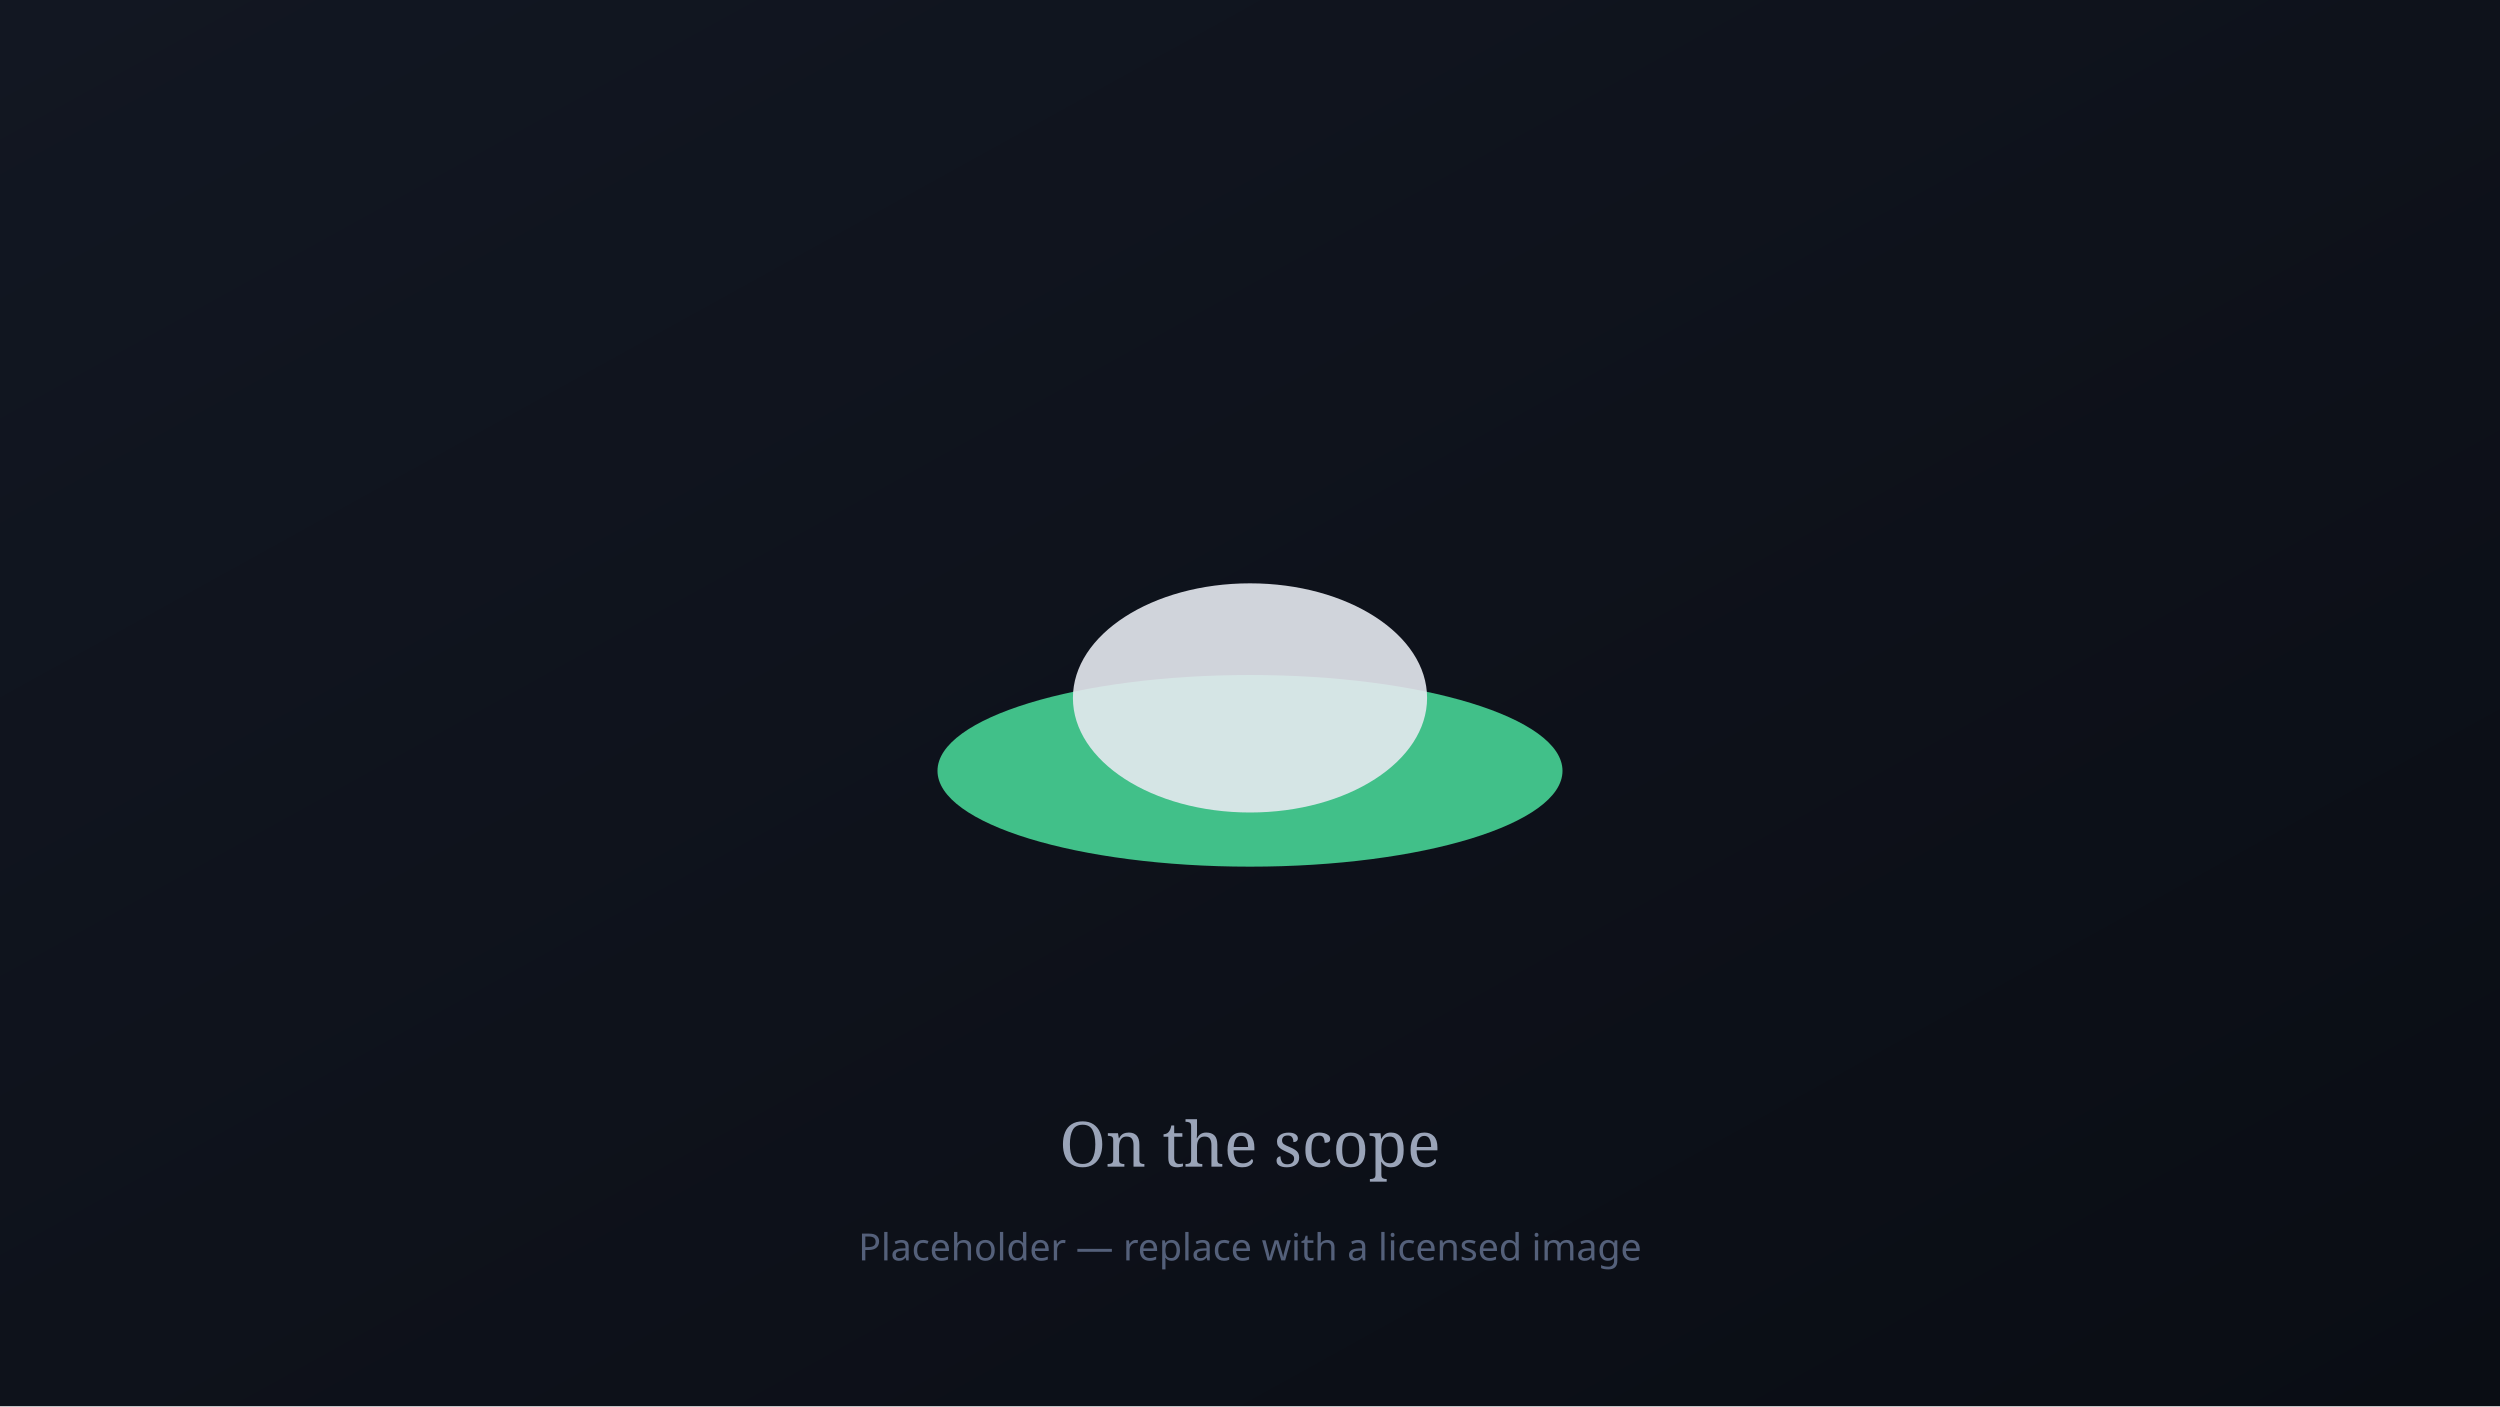
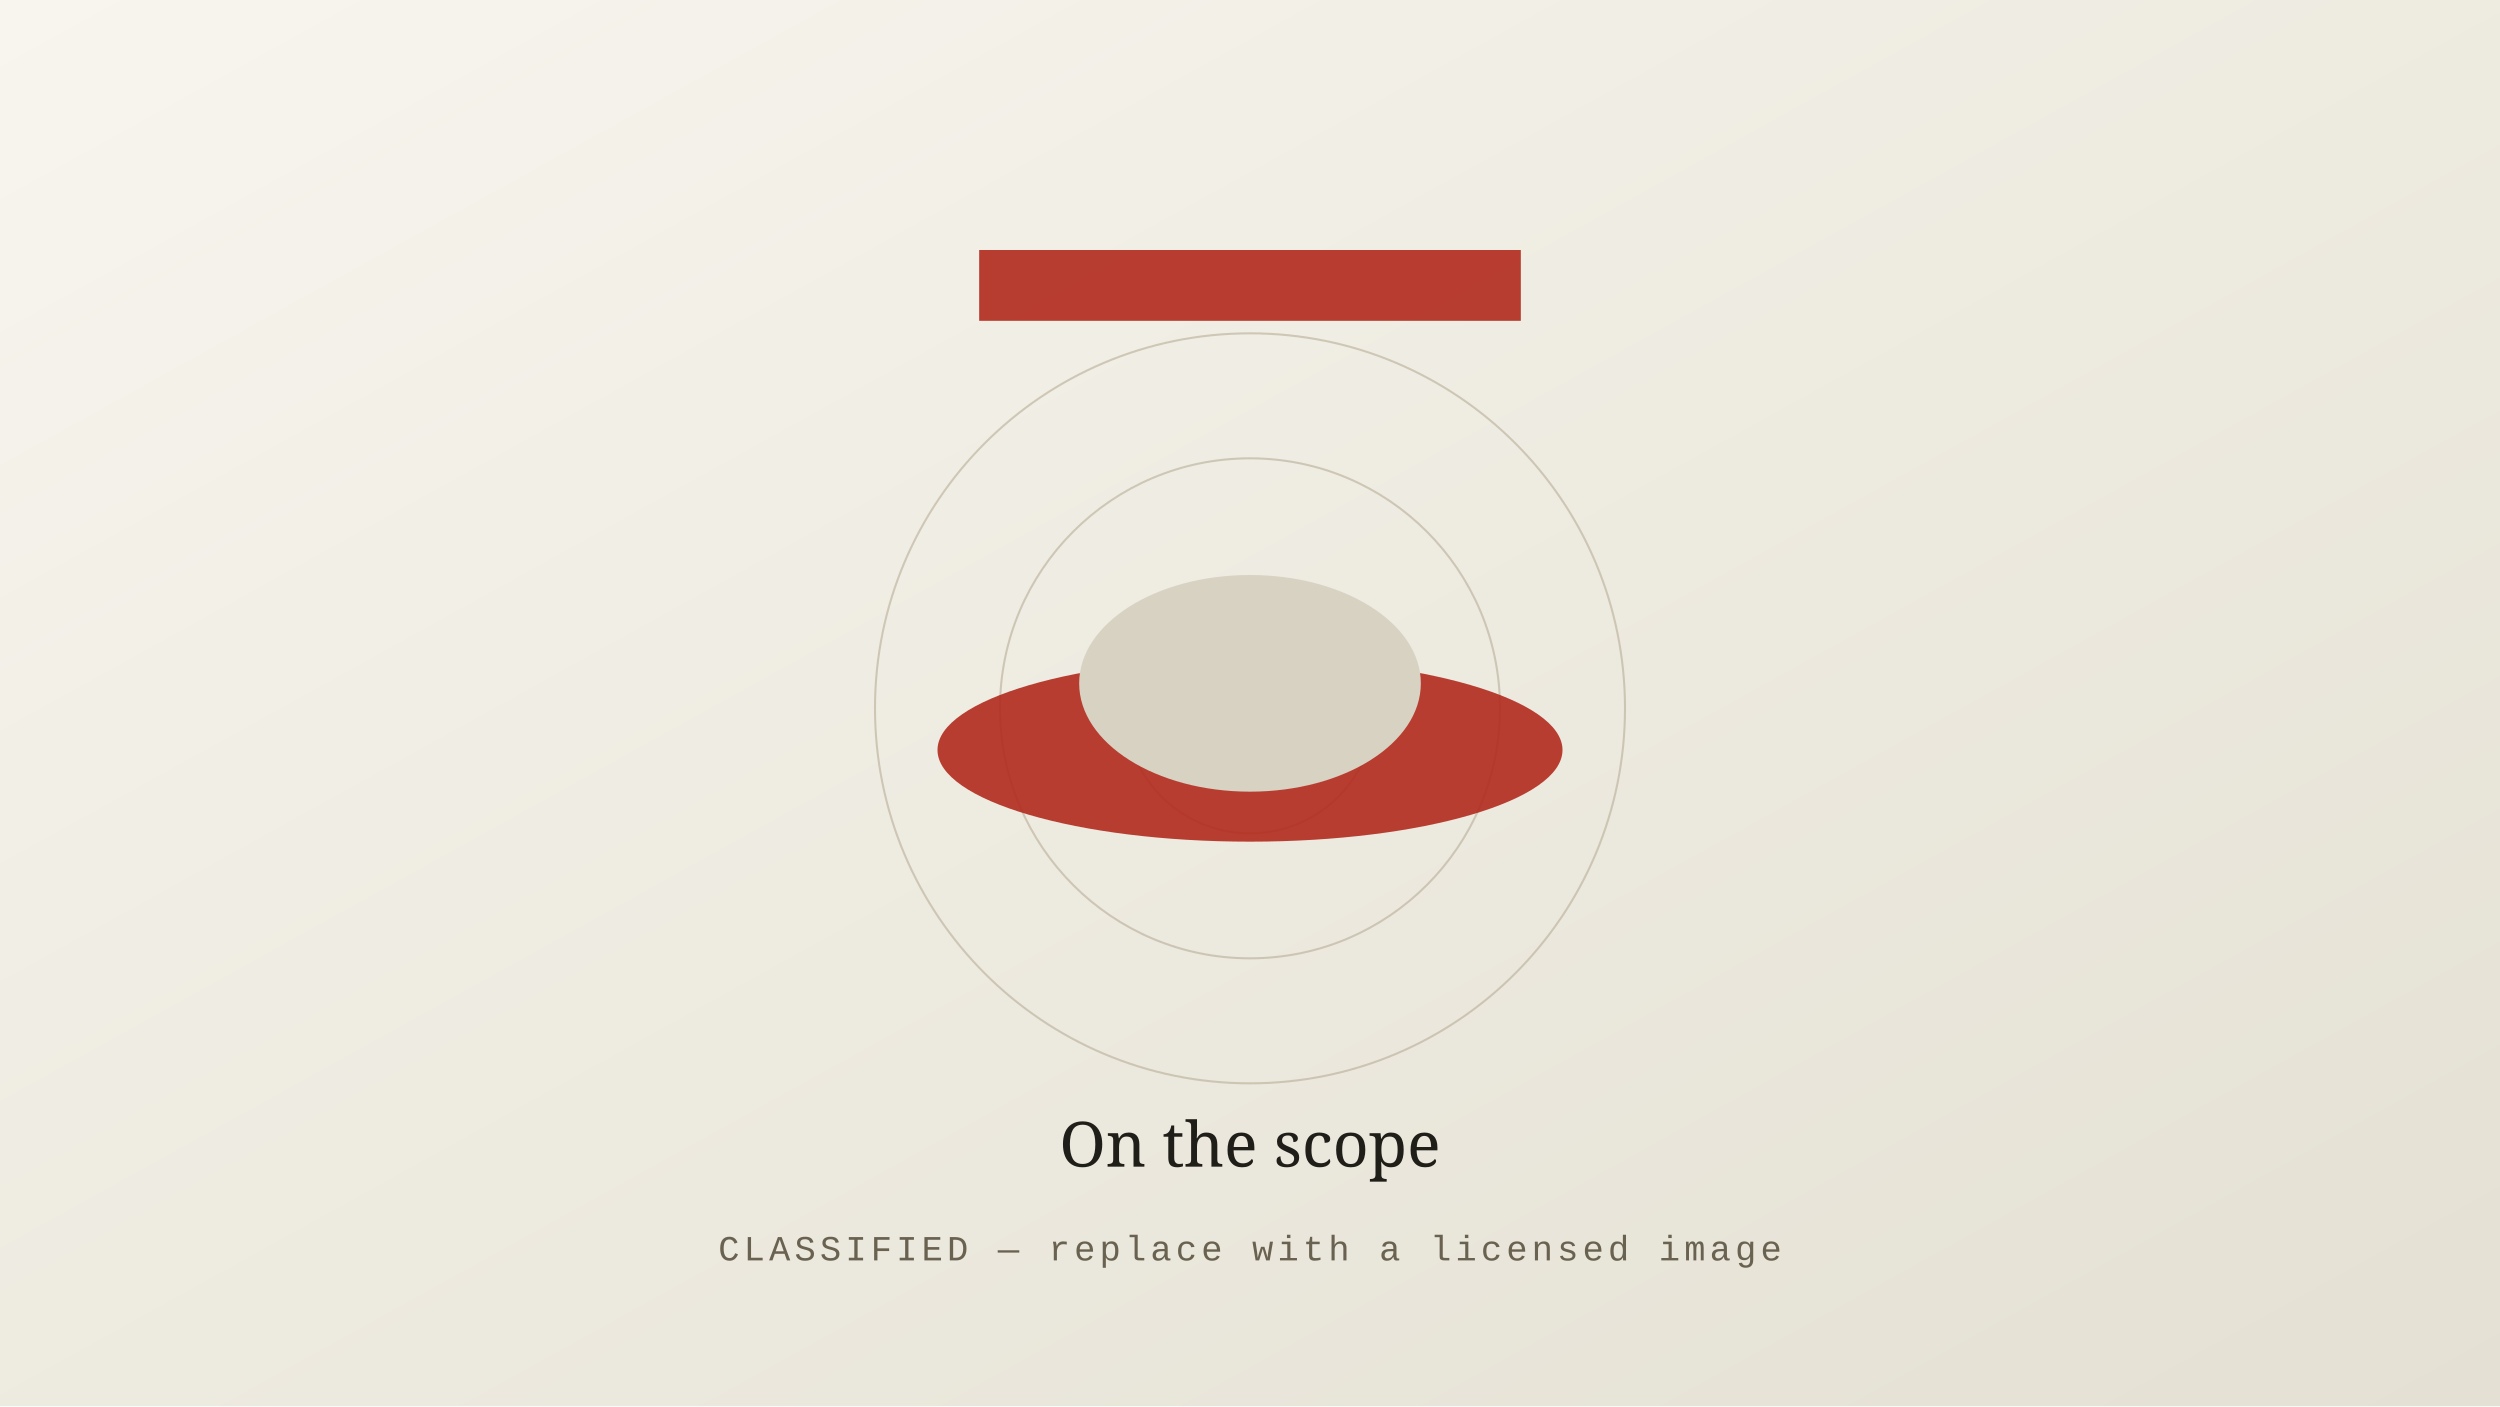
<svg xmlns="http://www.w3.org/2000/svg" viewBox="0 0 1200 675">
  <defs>
    <linearGradient id="g" x1="0" y1="0" x2="1" y2="1">
-       <stop offset="0" stop-color="#121722" />
-       <stop offset="1" stop-color="#0a0d14" />
+       <stop offset="0" stop-color="#f7f5ee" />
+       <stop offset="1" stop-color="#e4e0d3" />
    </linearGradient>
  </defs>
  <rect width="1200" height="675" fill="url(#g)" />
-   <ellipse cx="600" cy="370" rx="150" ry="46" fill="#4ade9c" opacity="0.85" />
-   <ellipse cx="600" cy="335" rx="85" ry="55" fill="#e6e9f0" opacity="0.9" />
-   <text x="600" y="560" fill="#9aa4b8" font-family="Georgia, serif" font-size="30" text-anchor="middle">On the scope</text>
-   <text x="600" y="605" fill="#54607a" font-family="sans-serif" font-size="18" text-anchor="middle">Placeholder — replace with a licensed image</text>
+   <g fill="none" stroke="#b7ad96" stroke-opacity="0.6">
+     <circle cx="600" cy="340" r="180" />
+     <circle cx="600" cy="340" r="120" />
+     <circle cx="600" cy="340" r="60" />
+   </g>
+   <ellipse cx="600" cy="360" rx="150" ry="44" fill="#b12a1d" opacity="0.9" />
+   <ellipse cx="600" cy="328" rx="82" ry="52" fill="#d8d2c2" />
+   <rect x="470" y="120" width="260" height="34" fill="#b12a1d" opacity="0.9" />
+   <text x="600" y="560" fill="#201e18" font-family="Georgia, serif" font-size="30" text-anchor="middle">On the scope</text>
+   <text x="600" y="605" fill="#6a6250" font-family="'Courier New', monospace" font-size="17" letter-spacing="2" text-anchor="middle">CLASSIFIED — replace with a licensed image</text>
</svg>
